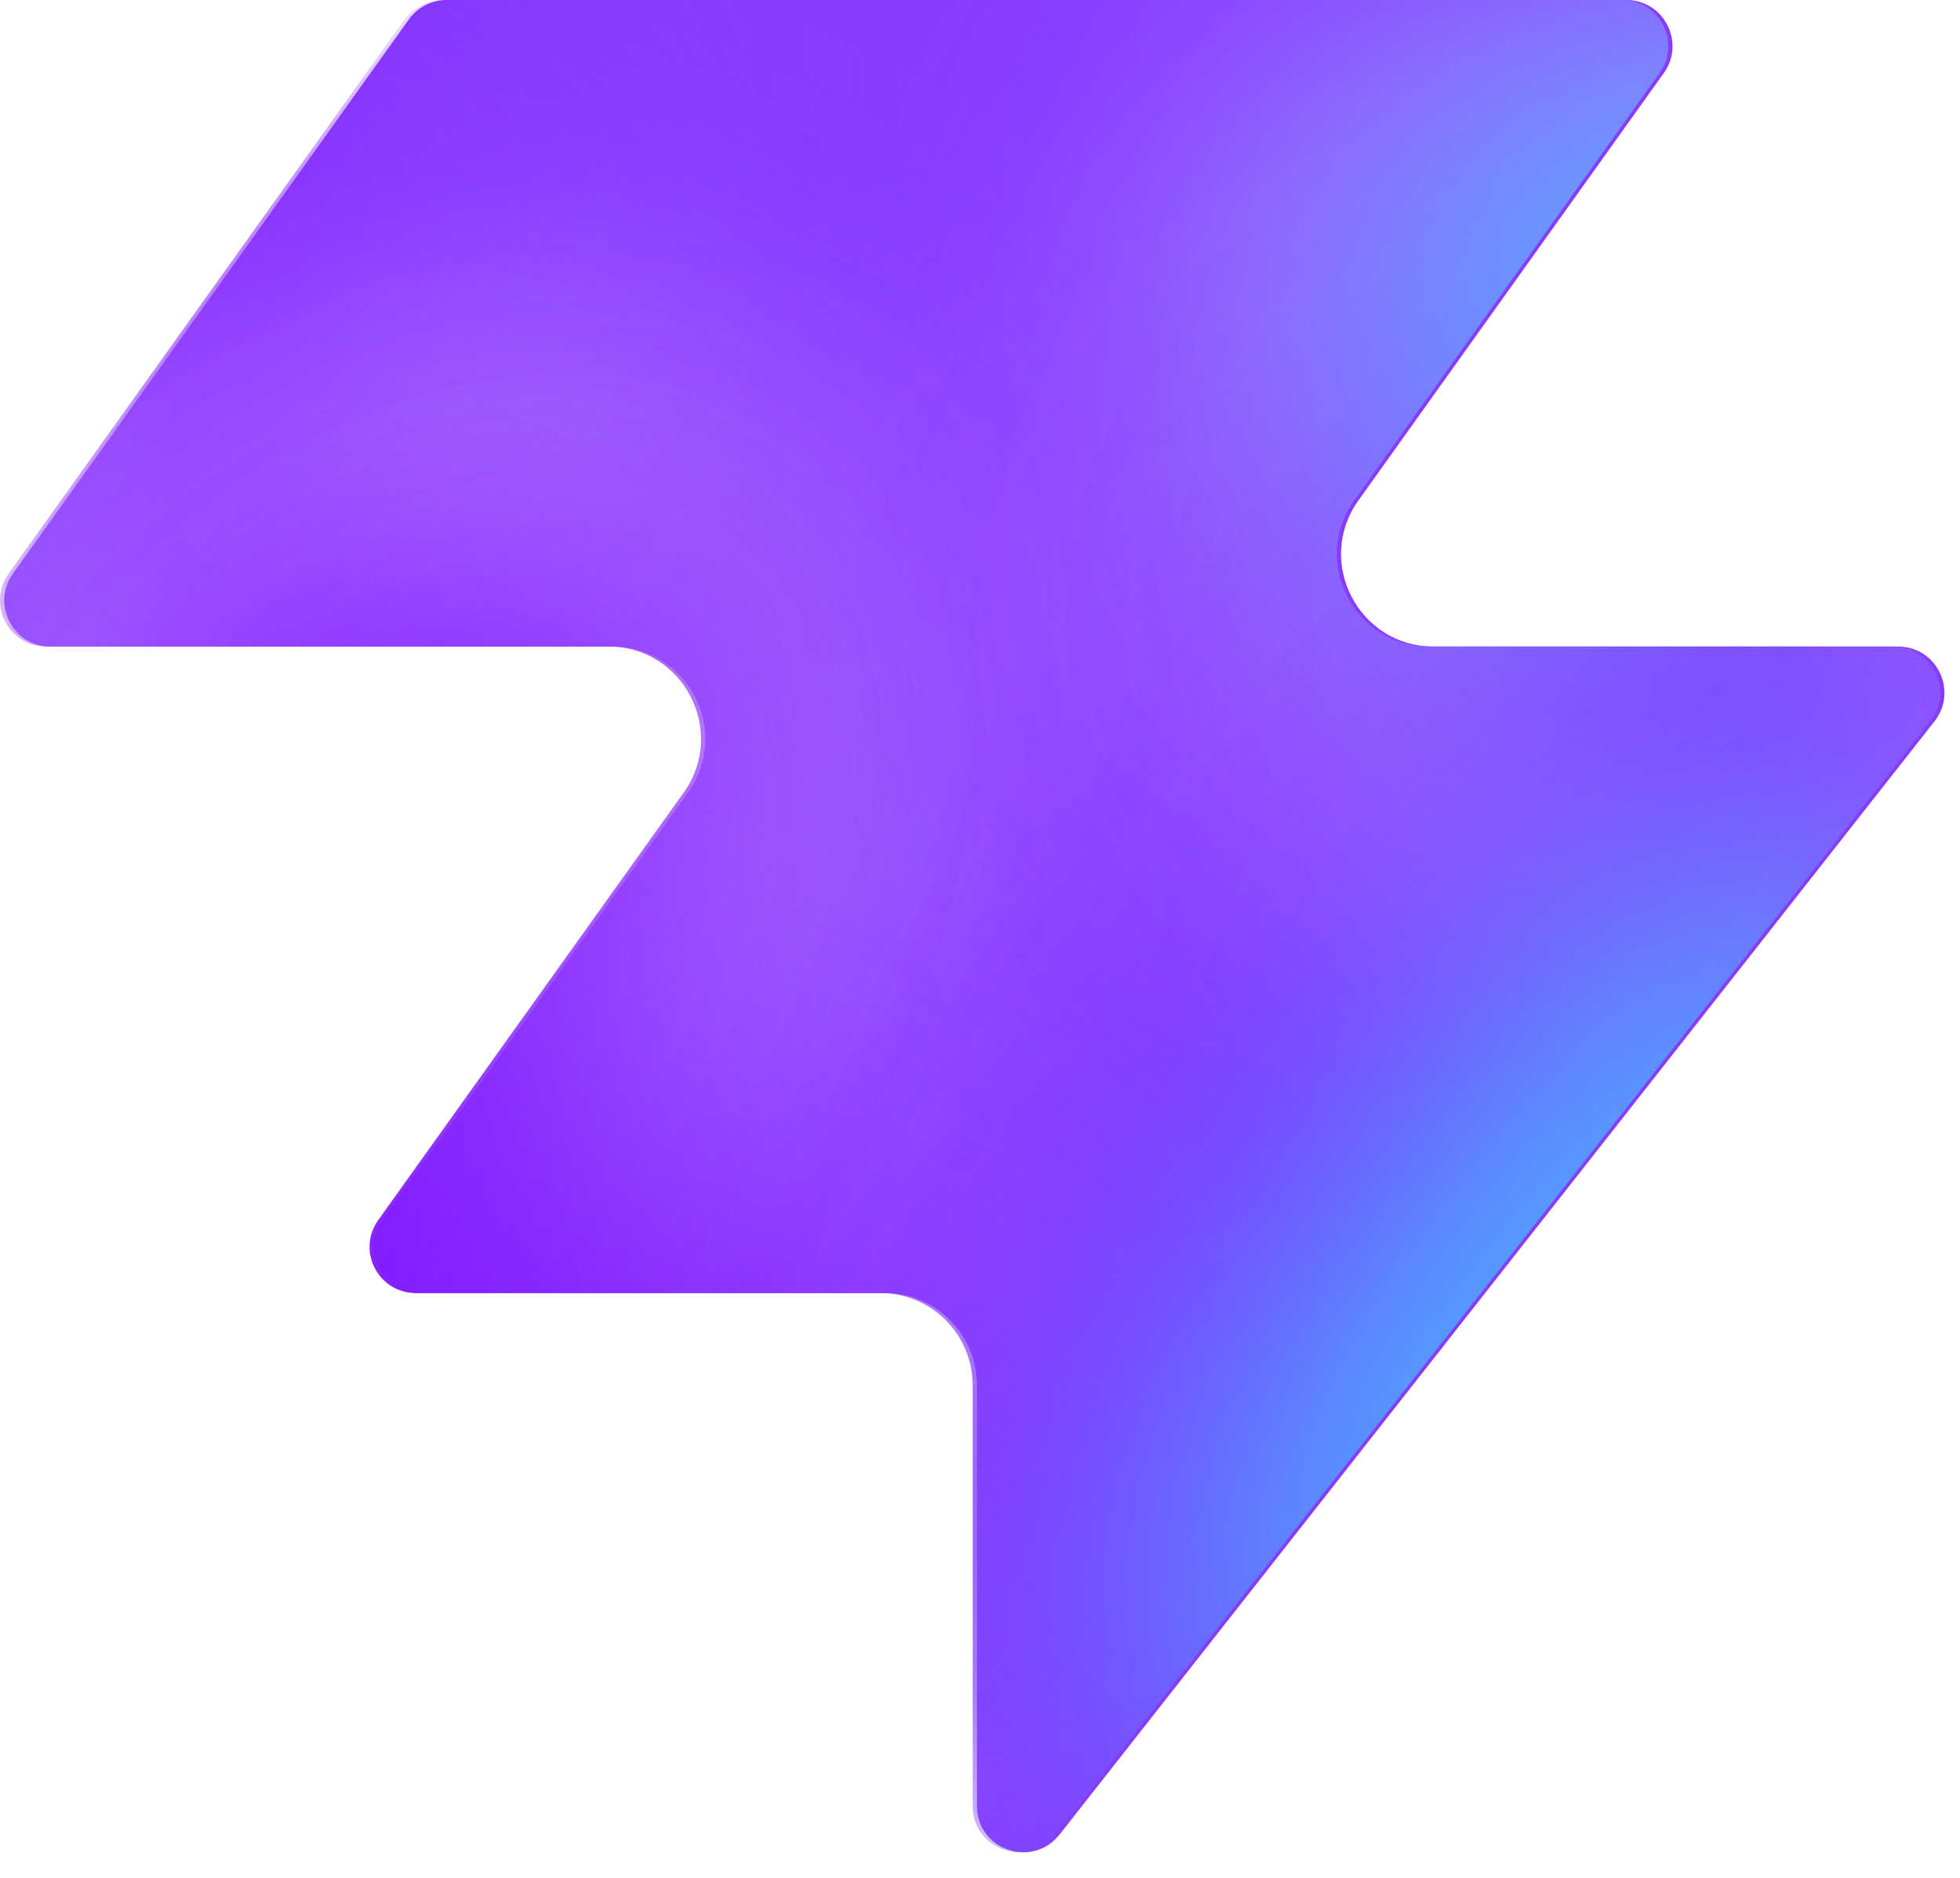
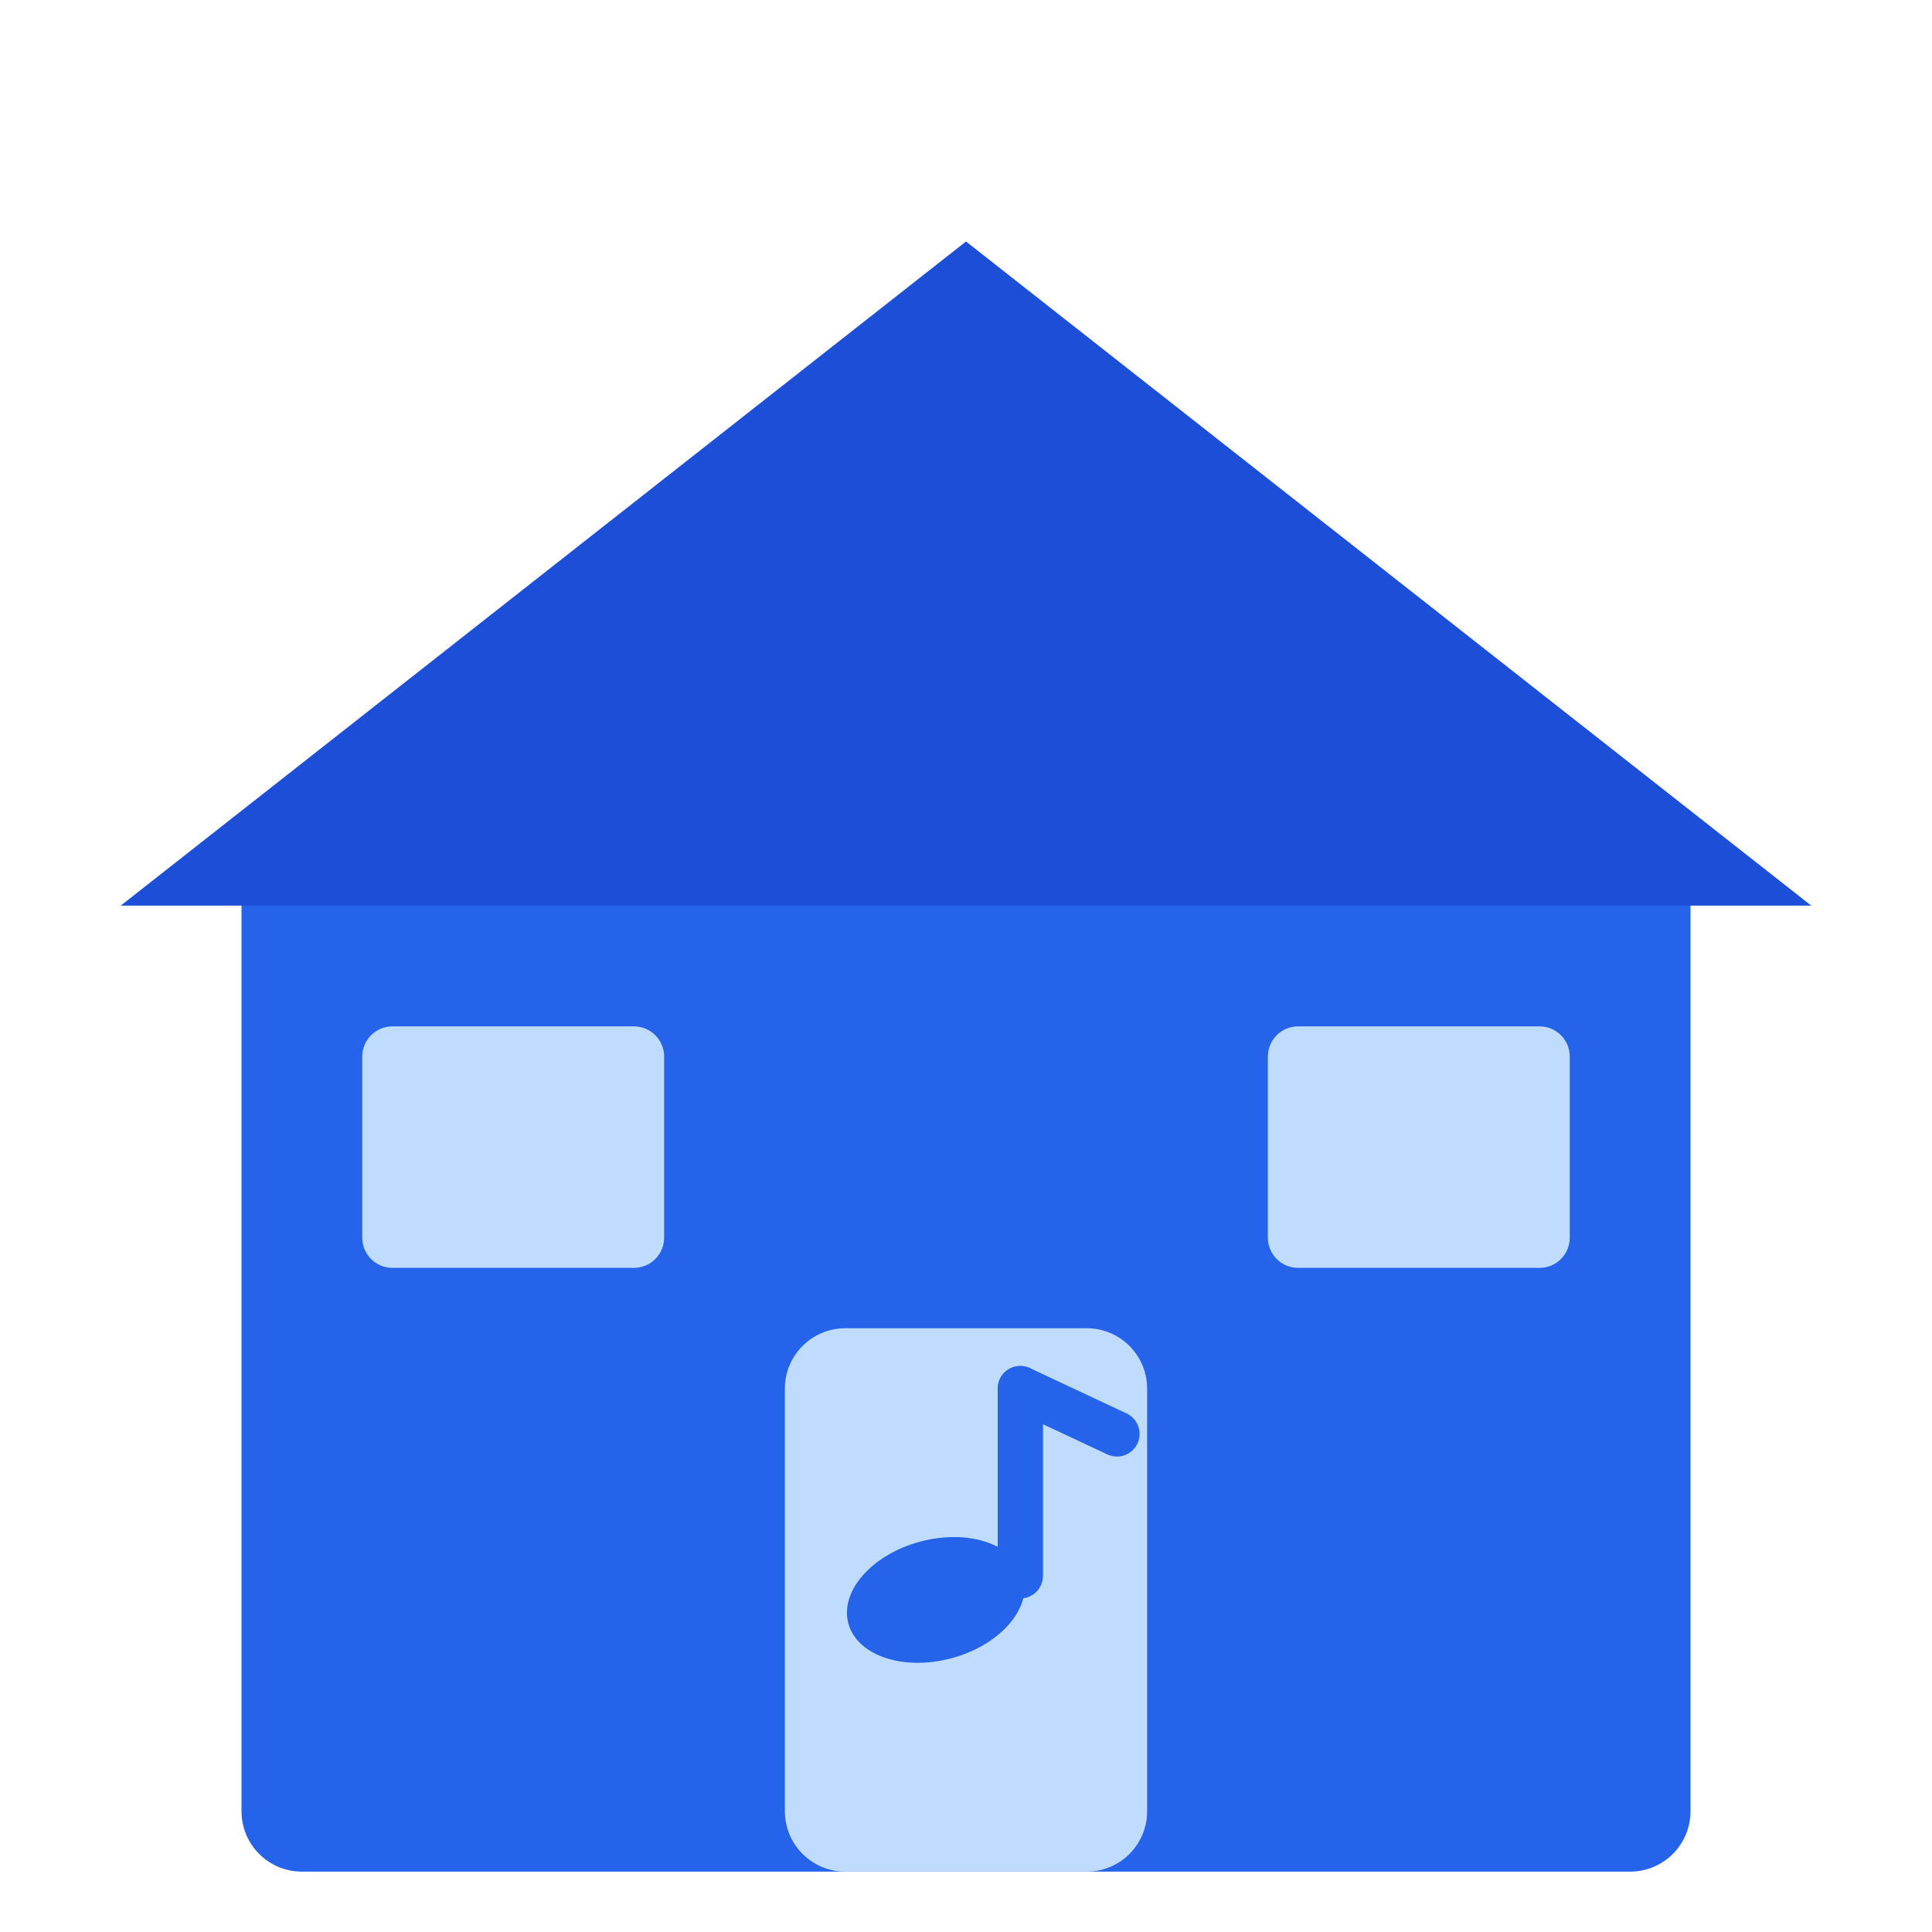
- <svg xmlns="http://www.w3.org/2000/svg" width="48" height="46" fill="none" viewBox="0 0 48 46">
-   <path fill="#863bff" d="M25.946 44.938c-.664.845-2.021.375-2.021-.698V33.937a2.26 2.26 0 0 0-2.262-2.262H10.287c-.92 0-1.456-1.04-.92-1.788l7.48-10.471c1.07-1.497 0-3.578-1.842-3.578H1.237c-.92 0-1.456-1.04-.92-1.788L10.013.474c.214-.297.556-.474.92-.474h28.894c.92 0 1.456 1.04.92 1.788l-7.48 10.471c-1.07 1.498 0 3.579 1.842 3.579h11.377c.943 0 1.473 1.088.89 1.83L25.947 44.94z" style="fill:#863bff;fill:color(display-p3 .525 .23 1);fill-opacity:1" />
-   <mask id="a" width="48" height="46" x="0" y="0" maskUnits="userSpaceOnUse" style="mask-type:alpha">
-     <path fill="#000" d="M25.842 44.938c-.664.844-2.021.375-2.021-.698V33.937a2.26 2.26 0 0 0-2.262-2.262H10.183c-.92 0-1.456-1.04-.92-1.788l7.48-10.471c1.07-1.498 0-3.579-1.842-3.579H1.133c-.92 0-1.456-1.04-.92-1.787L9.91.473c.214-.297.556-.474.92-.474h28.894c.92 0 1.456 1.04.92 1.788l-7.48 10.471c-1.07 1.498 0 3.578 1.842 3.578h11.377c.943 0 1.473 1.088.89 1.832L25.843 44.94z" style="fill:#000;fill-opacity:1" />
-   </mask>
-   <g mask="url(#a)">
-     <g filter="url(#b)">
-       <ellipse cx="5.508" cy="14.704" fill="#ede6ff" rx="5.508" ry="14.704" style="fill:#ede6ff;fill:color(display-p3 .927 .903 1);fill-opacity:1" transform="matrix(.00324 1 1 -.00324 -4.47 31.516)" />
-     </g>
-     <g filter="url(#c)">
-       <ellipse cx="10.399" cy="29.851" fill="#ede6ff" rx="10.399" ry="29.851" style="fill:#ede6ff;fill:color(display-p3 .927 .903 1);fill-opacity:1" transform="matrix(.00324 1 1 -.00324 -39.328 7.883)" />
-     </g>
-     <g filter="url(#d)">
-       <ellipse cx="5.508" cy="30.487" fill="#7e14ff" rx="5.508" ry="30.487" style="fill:#7e14ff;fill:color(display-p3 .492 .077 1);fill-opacity:1" transform="rotate(89.814 -25.913 -14.639)scale(1 -1)" />
-     </g>
-     <g filter="url(#e)">
-       <ellipse cx="5.508" cy="30.599" fill="#7e14ff" rx="5.508" ry="30.599" style="fill:#7e14ff;fill:color(display-p3 .492 .077 1);fill-opacity:1" transform="rotate(89.814 -32.644 -3.334)scale(1 -1)" />
-     </g>
-     <g filter="url(#f)">
-       <ellipse cx="5.508" cy="30.599" fill="#7e14ff" rx="5.508" ry="30.599" style="fill:#7e14ff;fill:color(display-p3 .492 .077 1);fill-opacity:1" transform="matrix(.00324 1 1 -.00324 -34.34 30.47)" />
-     </g>
-     <g filter="url(#g)">
-       <ellipse cx="14.072" cy="22.078" fill="#ede6ff" rx="14.072" ry="22.078" style="fill:#ede6ff;fill:color(display-p3 .927 .903 1);fill-opacity:1" transform="rotate(93.35 24.506 48.493)scale(-1 1)" />
-     </g>
-     <g filter="url(#h)">
-       <ellipse cx="3.47" cy="21.501" fill="#7e14ff" rx="3.47" ry="21.501" style="fill:#7e14ff;fill:color(display-p3 .492 .077 1);fill-opacity:1" transform="rotate(89.009 28.708 47.59)scale(-1 1)" />
-     </g>
-     <g filter="url(#i)">
-       <ellipse cx="3.47" cy="21.501" fill="#7e14ff" rx="3.47" ry="21.501" style="fill:#7e14ff;fill:color(display-p3 .492 .077 1);fill-opacity:1" transform="rotate(89.009 28.708 47.59)scale(-1 1)" />
-     </g>
-     <g filter="url(#j)">
-       <ellipse cx=".387" cy="8.972" fill="#7e14ff" rx="4.407" ry="29.108" style="fill:#7e14ff;fill:color(display-p3 .492 .077 1);fill-opacity:1" transform="rotate(39.51 .387 8.972)" />
-     </g>
-     <g filter="url(#k)">
-       <ellipse cx="47.523" cy="-6.092" fill="#7e14ff" rx="4.407" ry="29.108" style="fill:#7e14ff;fill:color(display-p3 .492 .077 1);fill-opacity:1" transform="rotate(37.892 47.523 -6.092)" />
-     </g>
-     <g filter="url(#l)">
-       <ellipse cx="41.412" cy="6.333" fill="#47bfff" rx="5.971" ry="9.665" style="fill:#47bfff;fill:color(display-p3 .28 .748 1);fill-opacity:1" transform="rotate(37.892 41.412 6.333)" />
-     </g>
-     <g filter="url(#m)">
-       <ellipse cx="-1.879" cy="38.332" fill="#7e14ff" rx="4.407" ry="29.108" style="fill:#7e14ff;fill:color(display-p3 .492 .077 1);fill-opacity:1" transform="rotate(37.892 -1.88 38.332)" />
-     </g>
-     <g filter="url(#n)">
-       <ellipse cx="-1.879" cy="38.332" fill="#7e14ff" rx="4.407" ry="29.108" style="fill:#7e14ff;fill:color(display-p3 .492 .077 1);fill-opacity:1" transform="rotate(37.892 -1.88 38.332)" />
-     </g>
-     <g filter="url(#o)">
-       <ellipse cx="35.651" cy="29.907" fill="#7e14ff" rx="4.407" ry="29.108" style="fill:#7e14ff;fill:color(display-p3 .492 .077 1);fill-opacity:1" transform="rotate(37.892 35.651 29.907)" />
-     </g>
-     <g filter="url(#p)">
-       <ellipse cx="38.418" cy="32.4" fill="#47bfff" rx="5.971" ry="15.297" style="fill:#47bfff;fill:color(display-p3 .28 .748 1);fill-opacity:1" transform="rotate(37.892 38.418 32.4)" />
-     </g>
-   </g>
-   <defs>
-     <filter id="b" width="60.045" height="41.654" x="-19.77" y="16.149" color-interpolation-filters="sRGB" filterUnits="userSpaceOnUse">
-       <feFlood flood-opacity="0" result="BackgroundImageFix" />
-       <feBlend in="SourceGraphic" in2="BackgroundImageFix" result="shape" />
-       <feGaussianBlur result="effect1_foregroundBlur_2002_17158" stdDeviation="7.659" />
-     </filter>
-     <filter id="c" width="90.34" height="51.437" x="-54.613" y="-7.533" color-interpolation-filters="sRGB" filterUnits="userSpaceOnUse">
-       <feFlood flood-opacity="0" result="BackgroundImageFix" />
-       <feBlend in="SourceGraphic" in2="BackgroundImageFix" result="shape" />
-       <feGaussianBlur result="effect1_foregroundBlur_2002_17158" stdDeviation="7.659" />
-     </filter>
-     <filter id="d" width="79.355" height="29.4" x="-49.64" y="2.03" color-interpolation-filters="sRGB" filterUnits="userSpaceOnUse">
-       <feFlood flood-opacity="0" result="BackgroundImageFix" />
-       <feBlend in="SourceGraphic" in2="BackgroundImageFix" result="shape" />
-       <feGaussianBlur result="effect1_foregroundBlur_2002_17158" stdDeviation="4.596" />
-     </filter>
-     <filter id="e" width="79.579" height="29.4" x="-45.045" y="20.029" color-interpolation-filters="sRGB" filterUnits="userSpaceOnUse">
-       <feFlood flood-opacity="0" result="BackgroundImageFix" />
-       <feBlend in="SourceGraphic" in2="BackgroundImageFix" result="shape" />
-       <feGaussianBlur result="effect1_foregroundBlur_2002_17158" stdDeviation="4.596" />
-     </filter>
-     <filter id="f" width="79.579" height="29.4" x="-43.513" y="21.178" color-interpolation-filters="sRGB" filterUnits="userSpaceOnUse">
-       <feFlood flood-opacity="0" result="BackgroundImageFix" />
-       <feBlend in="SourceGraphic" in2="BackgroundImageFix" result="shape" />
-       <feGaussianBlur result="effect1_foregroundBlur_2002_17158" stdDeviation="4.596" />
-     </filter>
-     <filter id="g" width="74.749" height="58.852" x="15.756" y="-17.901" color-interpolation-filters="sRGB" filterUnits="userSpaceOnUse">
-       <feFlood flood-opacity="0" result="BackgroundImageFix" />
-       <feBlend in="SourceGraphic" in2="BackgroundImageFix" result="shape" />
-       <feGaussianBlur result="effect1_foregroundBlur_2002_17158" stdDeviation="7.659" />
-     </filter>
-     <filter id="h" width="61.377" height="25.362" x="23.548" y="2.284" color-interpolation-filters="sRGB" filterUnits="userSpaceOnUse">
-       <feFlood flood-opacity="0" result="BackgroundImageFix" />
-       <feBlend in="SourceGraphic" in2="BackgroundImageFix" result="shape" />
-       <feGaussianBlur result="effect1_foregroundBlur_2002_17158" stdDeviation="4.596" />
-     </filter>
-     <filter id="i" width="61.377" height="25.362" x="23.548" y="2.284" color-interpolation-filters="sRGB" filterUnits="userSpaceOnUse">
-       <feFlood flood-opacity="0" result="BackgroundImageFix" />
-       <feBlend in="SourceGraphic" in2="BackgroundImageFix" result="shape" />
-       <feGaussianBlur result="effect1_foregroundBlur_2002_17158" stdDeviation="4.596" />
-     </filter>
-     <filter id="j" width="56.045" height="63.649" x="-27.636" y="-22.853" color-interpolation-filters="sRGB" filterUnits="userSpaceOnUse">
-       <feFlood flood-opacity="0" result="BackgroundImageFix" />
-       <feBlend in="SourceGraphic" in2="BackgroundImageFix" result="shape" />
-       <feGaussianBlur result="effect1_foregroundBlur_2002_17158" stdDeviation="4.596" />
-     </filter>
-     <filter id="k" width="54.814" height="64.646" x="20.116" y="-38.415" color-interpolation-filters="sRGB" filterUnits="userSpaceOnUse">
-       <feFlood flood-opacity="0" result="BackgroundImageFix" />
-       <feBlend in="SourceGraphic" in2="BackgroundImageFix" result="shape" />
-       <feGaussianBlur result="effect1_foregroundBlur_2002_17158" stdDeviation="4.596" />
-     </filter>
-     <filter id="l" width="33.541" height="35.313" x="24.641" y="-11.323" color-interpolation-filters="sRGB" filterUnits="userSpaceOnUse">
-       <feFlood flood-opacity="0" result="BackgroundImageFix" />
-       <feBlend in="SourceGraphic" in2="BackgroundImageFix" result="shape" />
-       <feGaussianBlur result="effect1_foregroundBlur_2002_17158" stdDeviation="4.596" />
-     </filter>
-     <filter id="m" width="54.814" height="64.646" x="-29.286" y="6.009" color-interpolation-filters="sRGB" filterUnits="userSpaceOnUse">
-       <feFlood flood-opacity="0" result="BackgroundImageFix" />
-       <feBlend in="SourceGraphic" in2="BackgroundImageFix" result="shape" />
-       <feGaussianBlur result="effect1_foregroundBlur_2002_17158" stdDeviation="4.596" />
-     </filter>
-     <filter id="n" width="54.814" height="64.646" x="-29.286" y="6.009" color-interpolation-filters="sRGB" filterUnits="userSpaceOnUse">
-       <feFlood flood-opacity="0" result="BackgroundImageFix" />
-       <feBlend in="SourceGraphic" in2="BackgroundImageFix" result="shape" />
-       <feGaussianBlur result="effect1_foregroundBlur_2002_17158" stdDeviation="4.596" />
-     </filter>
-     <filter id="o" width="54.814" height="64.646" x="8.244" y="-2.416" color-interpolation-filters="sRGB" filterUnits="userSpaceOnUse">
-       <feFlood flood-opacity="0" result="BackgroundImageFix" />
-       <feBlend in="SourceGraphic" in2="BackgroundImageFix" result="shape" />
-       <feGaussianBlur result="effect1_foregroundBlur_2002_17158" stdDeviation="4.596" />
-     </filter>
-     <filter id="p" width="39.409" height="43.623" x="18.713" y="10.588" color-interpolation-filters="sRGB" filterUnits="userSpaceOnUse">
-       <feFlood flood-opacity="0" result="BackgroundImageFix" />
-       <feBlend in="SourceGraphic" in2="BackgroundImageFix" result="shape" />
-       <feGaussianBlur result="effect1_foregroundBlur_2002_17158" stdDeviation="4.596" />
-     </filter>
-   </defs>
+ <svg xmlns="http://www.w3.org/2000/svg" viewBox="0 0 64 64">
+   <rect x="8" y="28" width="48" height="34" rx="2" fill="#2563eb" />
+   <polygon points="4,30 32,8 60,30" fill="#1d4ed8" />
+   <rect x="26" y="44" width="12" height="18" rx="2" fill="#bfdbfe" />
+   <rect x="12" y="34" width="10" height="8" rx="1" fill="#bfdbfe" />
+   <rect x="42" y="34" width="10" height="8" rx="1" fill="#bfdbfe" />
+   <ellipse cx="31" cy="53" rx="3" ry="2" fill="#2563eb" transform="rotate(-15 31 53)" />
+   <line x1="33.8" y1="52.2" x2="33.8" y2="46" stroke="#2563eb" stroke-width="1.5" stroke-linecap="round" />
+   <line x1="33.8" y1="46" x2="37" y2="47.5" stroke="#2563eb" stroke-width="1.5" stroke-linecap="round" />
</svg>
